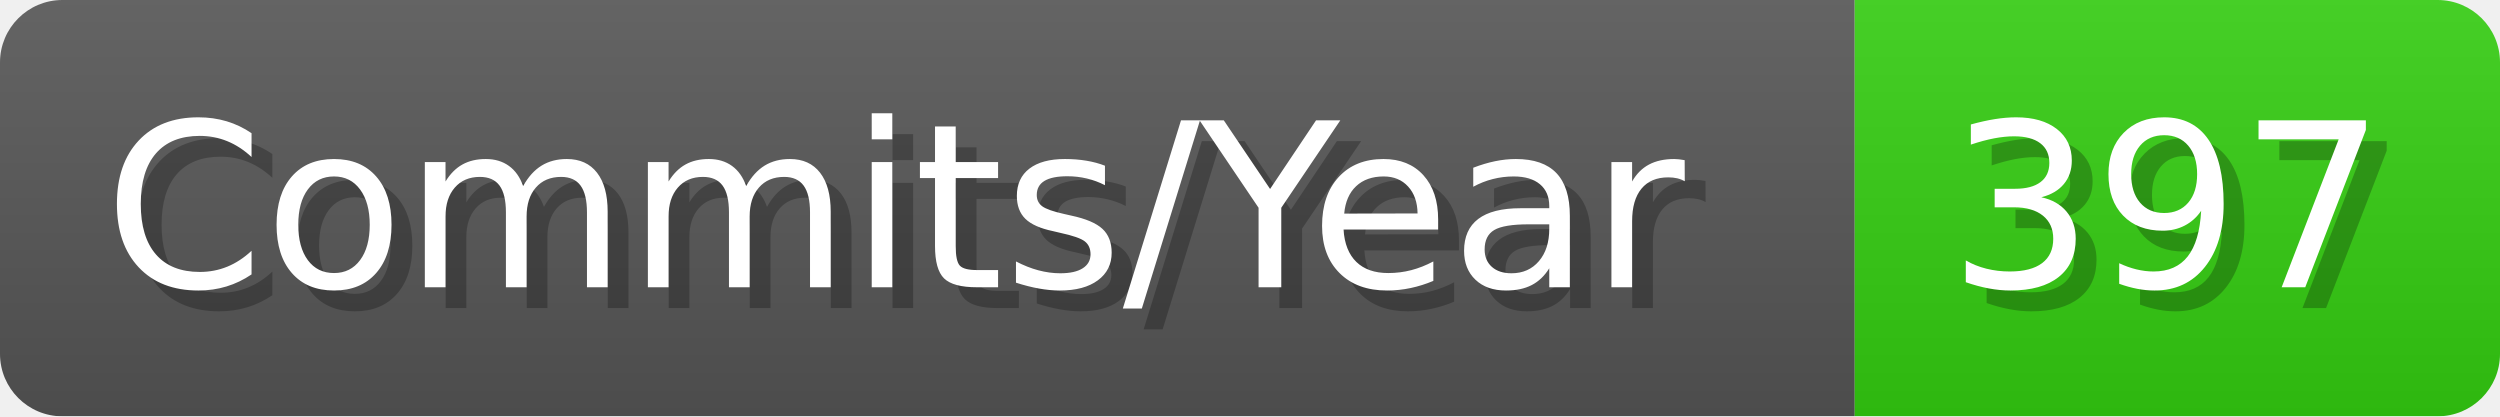
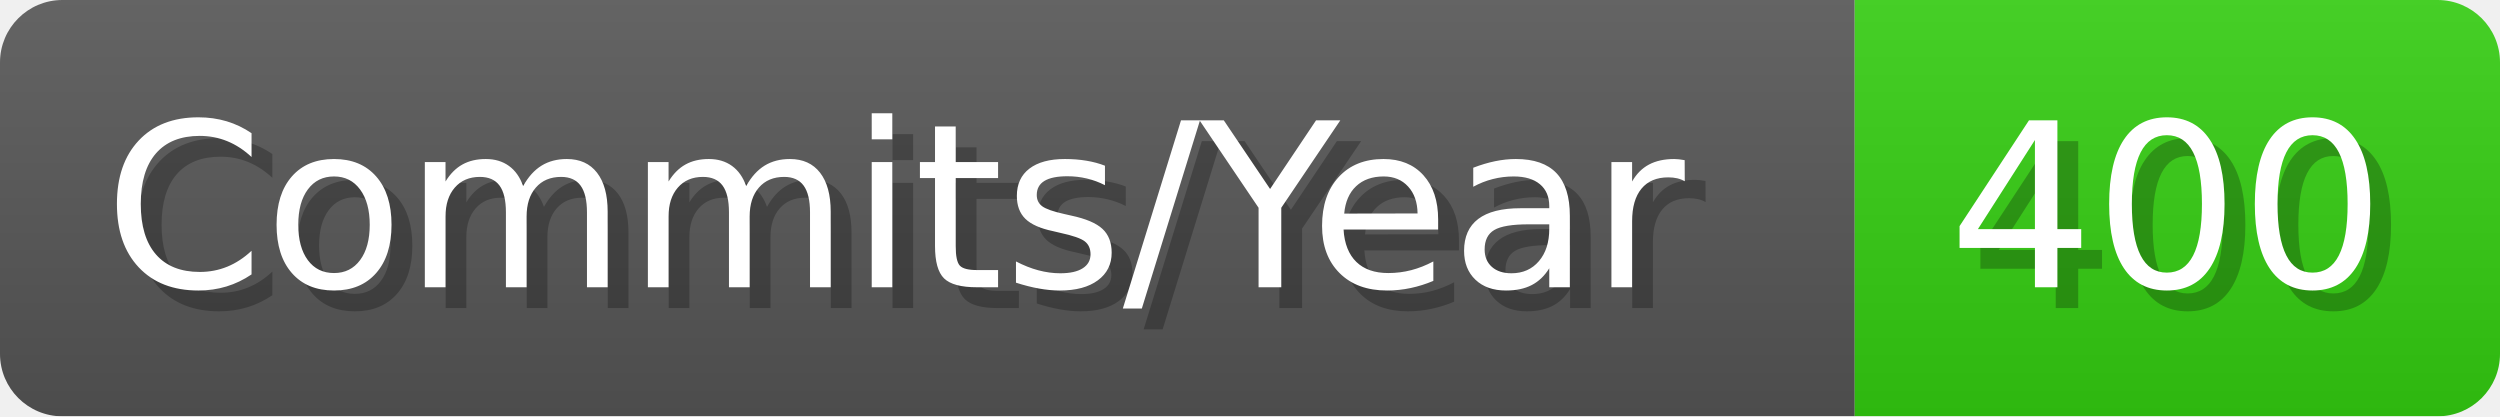
- <svg xmlns="http://www.w3.org/2000/svg" width="120.1" height="20" viewBox="0 0 1201 200" role="img" aria-label="Commits/Year: 397">
+ <svg xmlns="http://www.w3.org/2000/svg" width="120.1" height="20" viewBox="0 0 1201 200" role="img" aria-label="Commits/Year: 400">
  <linearGradient id="aUPdi" x2="0" y2="100%">
    <stop offset="0" stop-opacity=".1" stop-color="#EEE" />
    <stop offset="1" stop-opacity=".1" />
  </linearGradient>
  <mask id="WfAiQ">
    <rect width="1201" height="200" rx="30" fill="#FFF" />
  </mask>
  <g mask="url(#WfAiQ)">
    <rect width="891" height="200" fill="#555" />
    <rect width="310" height="200" fill="#3C1" x="891" />
    <rect width="1201" height="200" fill="url(#aUPdi)" />
  </g>
  <g aria-hidden="true" fill="#fff" text-anchor="start" font-family="Verdana,DejaVu Sans,sans-serif" font-size="110">
    <text x="60" y="148" textLength="791" fill="#000" opacity="0.25">Commits/Year</text>
    <text x="50" y="138" textLength="791">Commits/Year</text>
-     <text x="946" y="148" textLength="210" fill="#000" opacity="0.25">397</text>
-     <text x="936" y="138" textLength="210">397</text>
+     <text x="946" y="148" textLength="210" fill="#000" opacity="0.25">400</text>
+     <text x="936" y="138" textLength="210">400</text>
  </g>
</svg>
